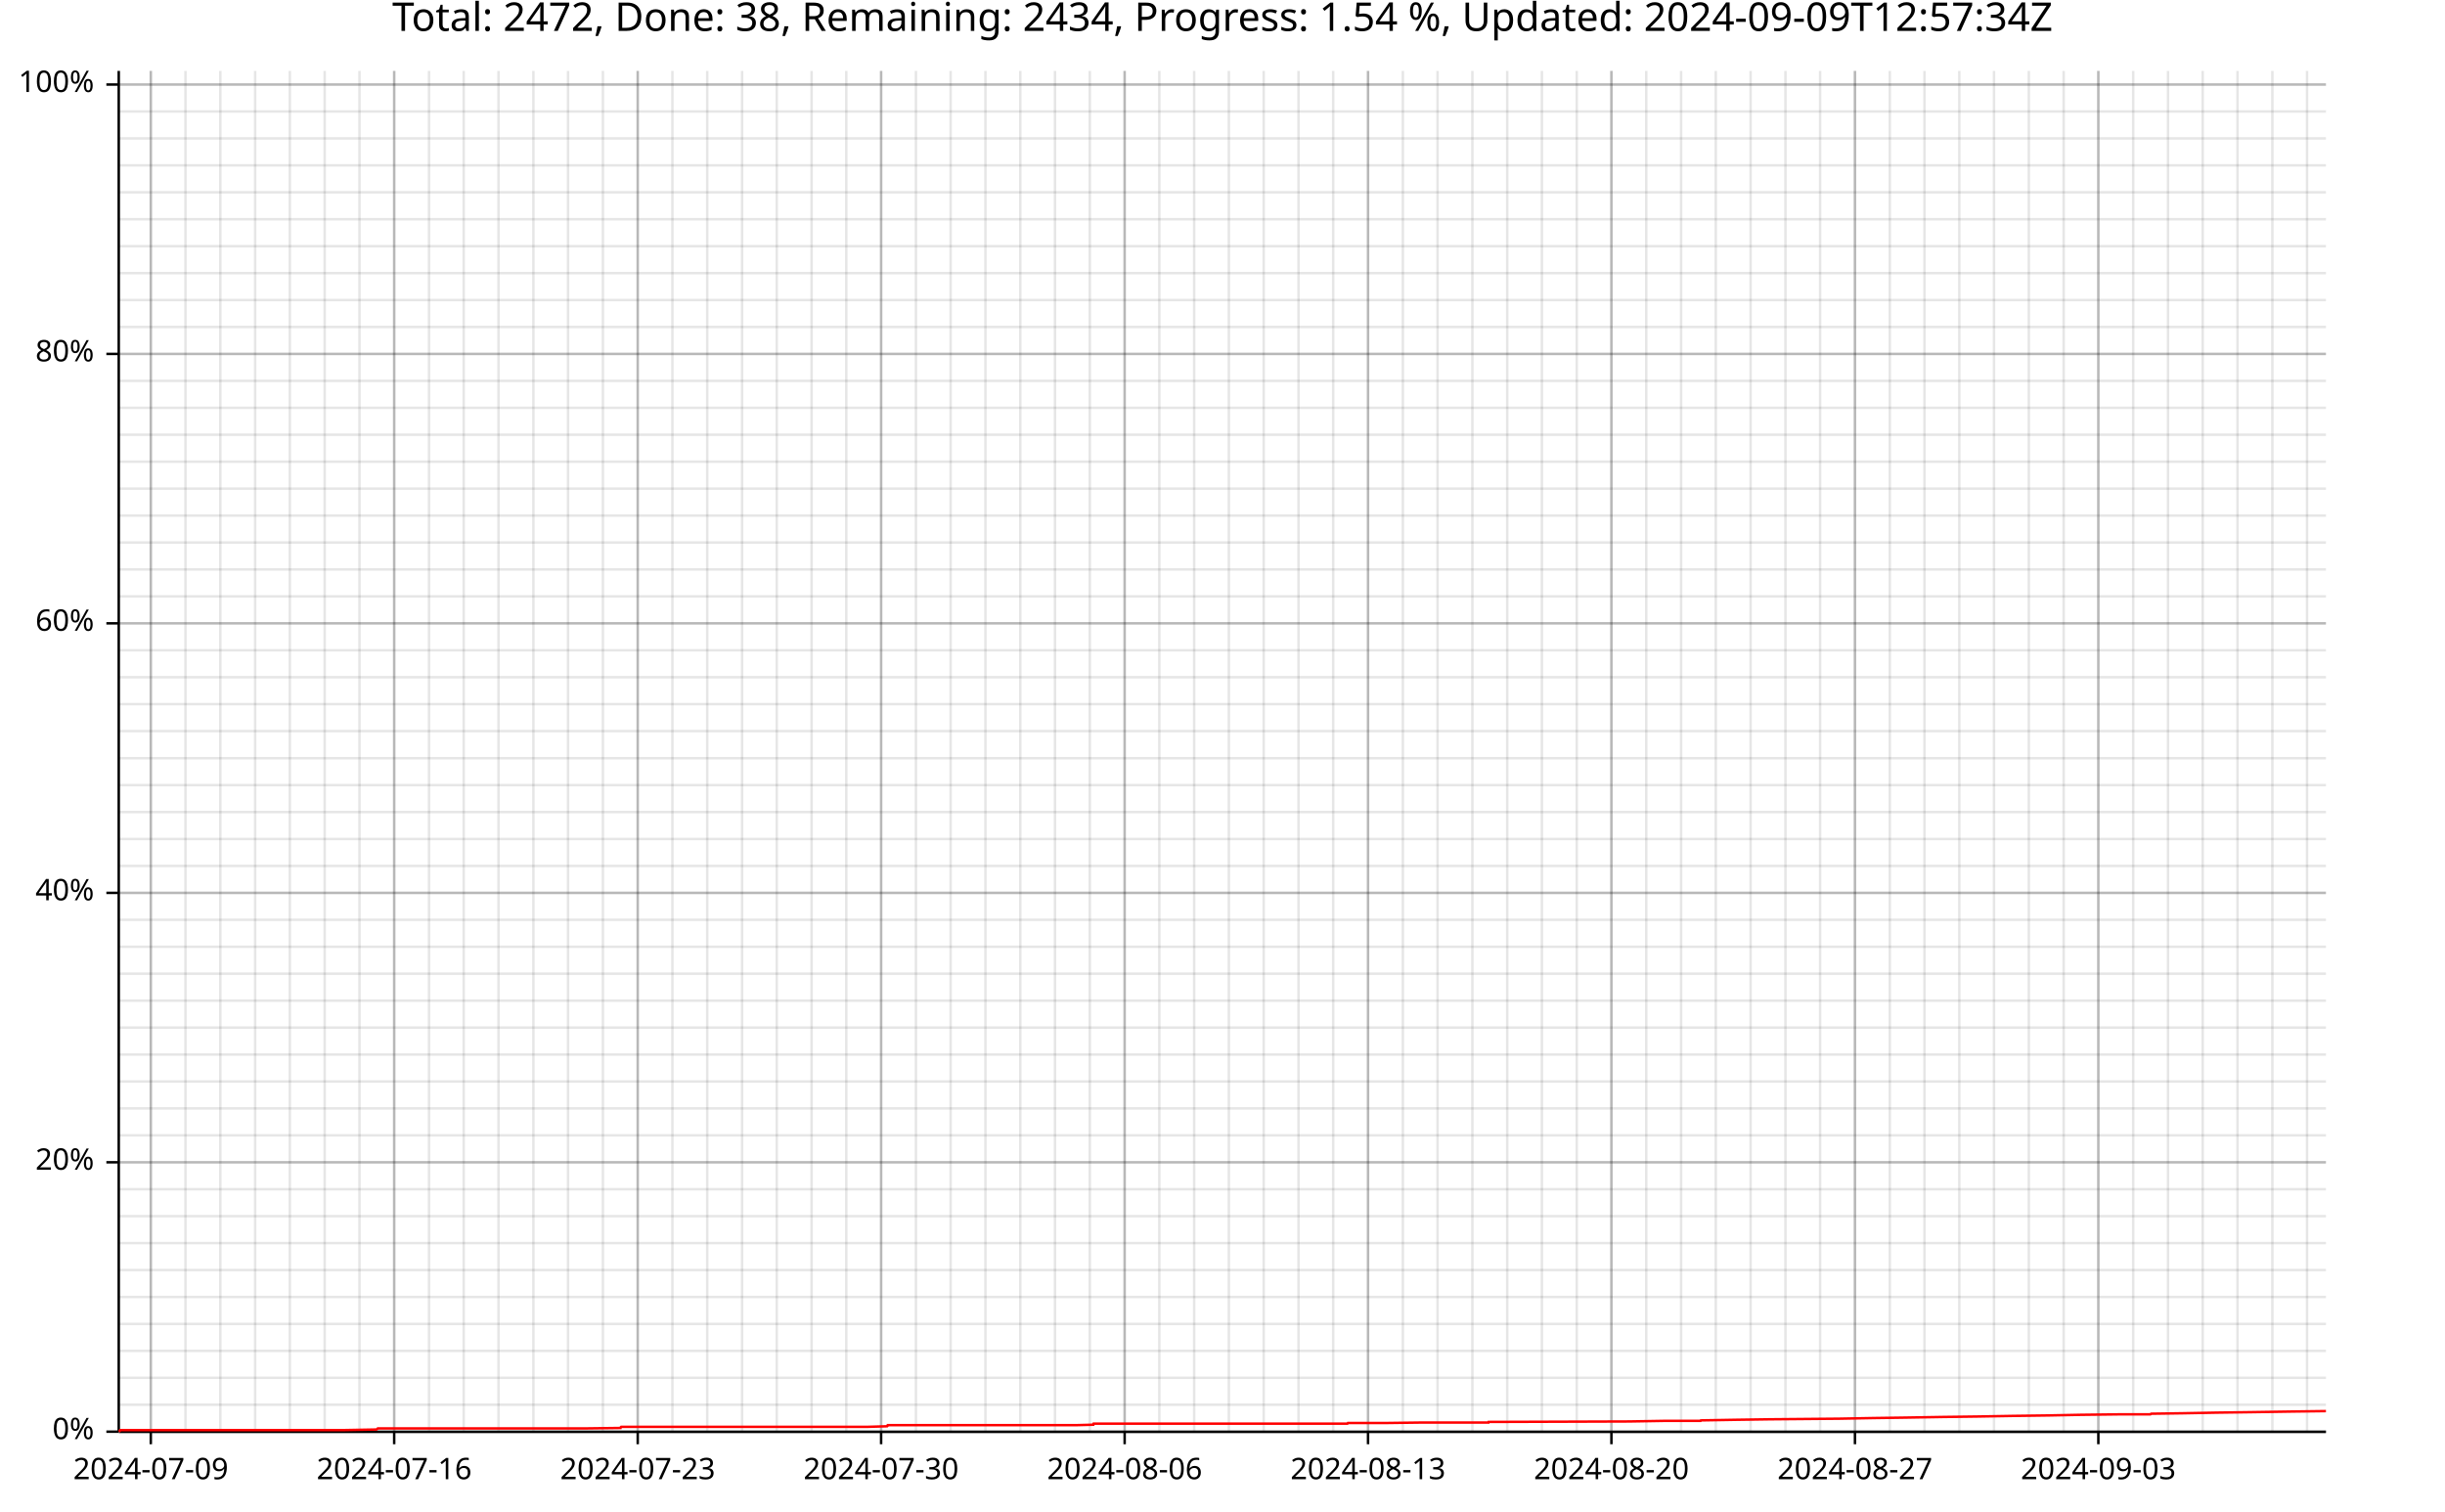
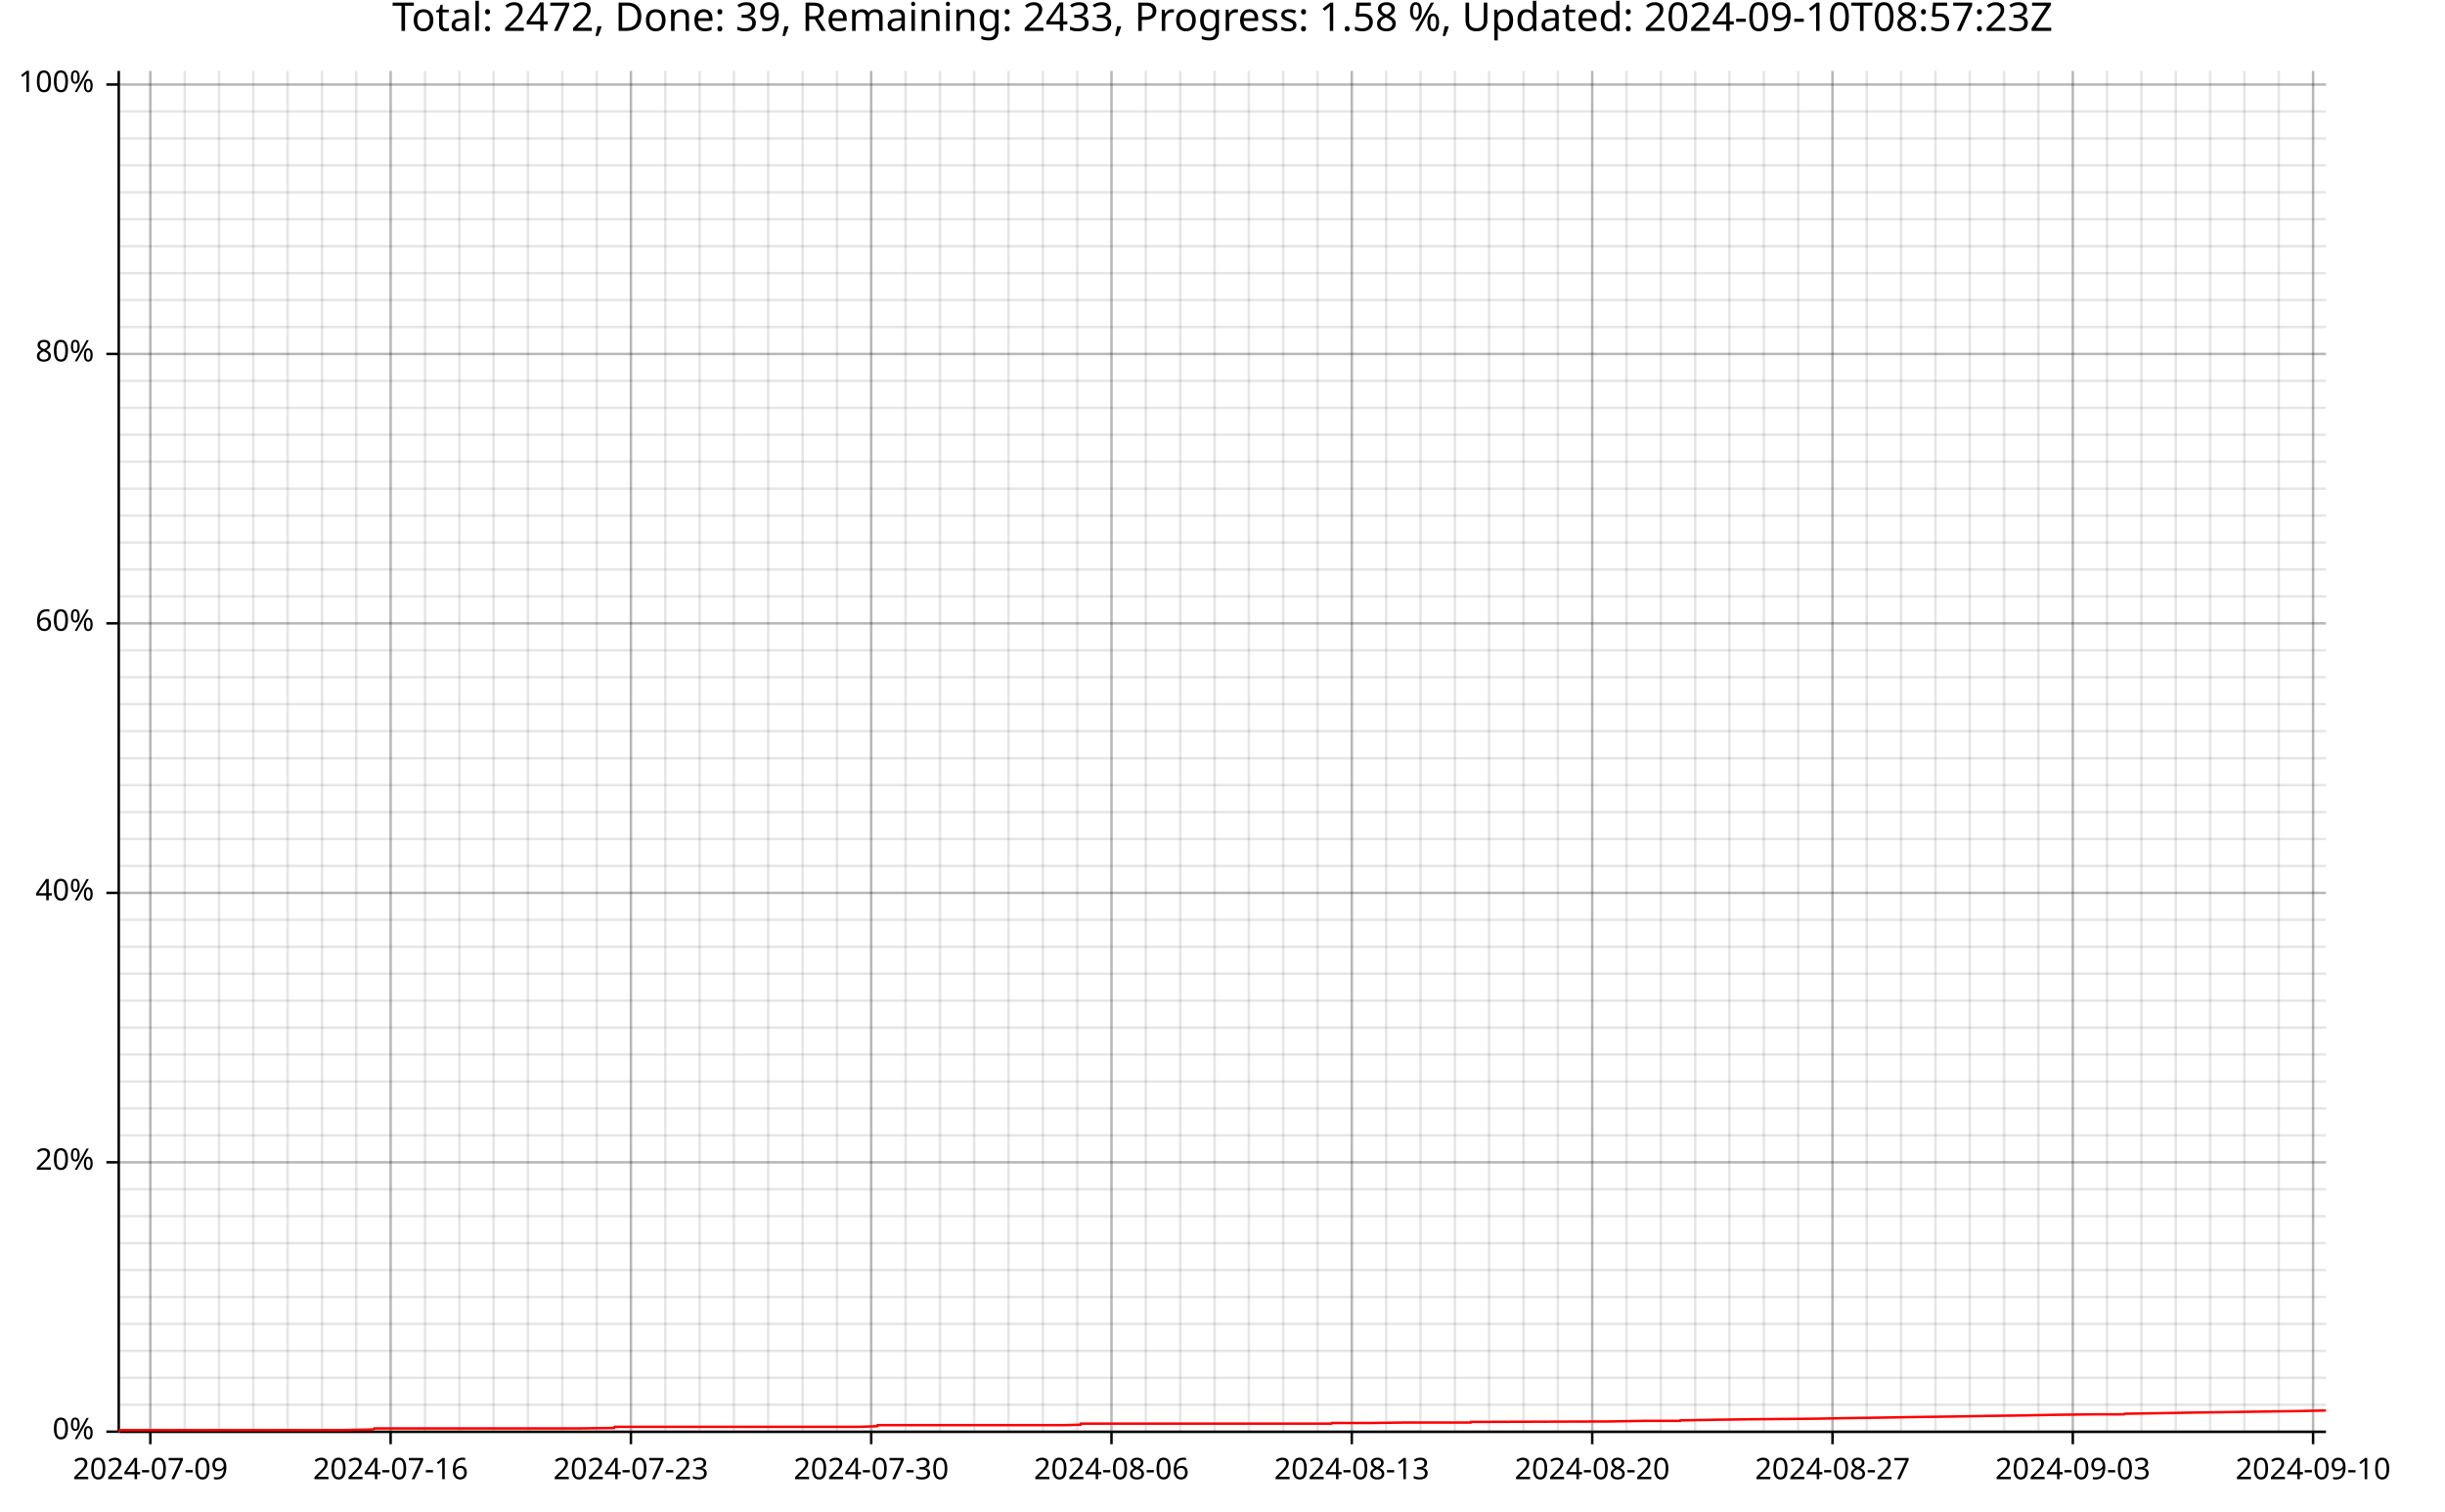
<svg xmlns="http://www.w3.org/2000/svg" width="987" height="610" viewBox="0 0 15792 9760">
  <text x="7896" y="5" dy="0.76em" text-anchor="middle" font-family="sans-serif" font-size="256" opacity="1" fill="#000000">
- Total: 2472, Done: 38, Remaining: 2434, Progress: 1.54 %, Updated: 2024-09-09T12:57:34Z
- </text>
-   <line opacity="0.1" stroke="#000000" stroke-width="16" x1="974" y1="9247" x2="974" y2="458" />
-   <line opacity="0.1" stroke="#000000" stroke-width="16" x1="1198" y1="9247" x2="1198" y2="458" />
-   <line opacity="0.1" stroke="#000000" stroke-width="16" x1="1423" y1="9247" x2="1423" y2="458" />
-   <line opacity="0.1" stroke="#000000" stroke-width="16" x1="1648" y1="9247" x2="1648" y2="458" />
-   <line opacity="0.1" stroke="#000000" stroke-width="16" x1="1872" y1="9247" x2="1872" y2="458" />
-   <line opacity="0.1" stroke="#000000" stroke-width="16" x1="2097" y1="9247" x2="2097" y2="458" />
-   <line opacity="0.1" stroke="#000000" stroke-width="16" x1="2322" y1="9247" x2="2322" y2="458" />
-   <line opacity="0.1" stroke="#000000" stroke-width="16" x1="2546" y1="9247" x2="2546" y2="458" />
-   <line opacity="0.1" stroke="#000000" stroke-width="16" x1="2771" y1="9247" x2="2771" y2="458" />
-   <line opacity="0.1" stroke="#000000" stroke-width="16" x1="2995" y1="9247" x2="2995" y2="458" />
-   <line opacity="0.1" stroke="#000000" stroke-width="16" x1="3220" y1="9247" x2="3220" y2="458" />
-   <line opacity="0.1" stroke="#000000" stroke-width="16" x1="3445" y1="9247" x2="3445" y2="458" />
-   <line opacity="0.1" stroke="#000000" stroke-width="16" x1="3669" y1="9247" x2="3669" y2="458" />
-   <line opacity="0.1" stroke="#000000" stroke-width="16" x1="3894" y1="9247" x2="3894" y2="458" />
-   <line opacity="0.1" stroke="#000000" stroke-width="16" x1="4119" y1="9247" x2="4119" y2="458" />
-   <line opacity="0.1" stroke="#000000" stroke-width="16" x1="4343" y1="9247" x2="4343" y2="458" />
-   <line opacity="0.1" stroke="#000000" stroke-width="16" x1="4568" y1="9247" x2="4568" y2="458" />
-   <line opacity="0.1" stroke="#000000" stroke-width="16" x1="4793" y1="9247" x2="4793" y2="458" />
-   <line opacity="0.1" stroke="#000000" stroke-width="16" x1="5017" y1="9247" x2="5017" y2="458" />
-   <line opacity="0.1" stroke="#000000" stroke-width="16" x1="5242" y1="9247" x2="5242" y2="458" />
-   <line opacity="0.1" stroke="#000000" stroke-width="16" x1="5466" y1="9247" x2="5466" y2="458" />
-   <line opacity="0.1" stroke="#000000" stroke-width="16" x1="5691" y1="9247" x2="5691" y2="458" />
-   <line opacity="0.1" stroke="#000000" stroke-width="16" x1="5916" y1="9247" x2="5916" y2="458" />
-   <line opacity="0.1" stroke="#000000" stroke-width="16" x1="6140" y1="9247" x2="6140" y2="458" />
-   <line opacity="0.1" stroke="#000000" stroke-width="16" x1="6365" y1="9247" x2="6365" y2="458" />
-   <line opacity="0.1" stroke="#000000" stroke-width="16" x1="6590" y1="9247" x2="6590" y2="458" />
-   <line opacity="0.1" stroke="#000000" stroke-width="16" x1="6814" y1="9247" x2="6814" y2="458" />
-   <line opacity="0.1" stroke="#000000" stroke-width="16" x1="7039" y1="9247" x2="7039" y2="458" />
-   <line opacity="0.1" stroke="#000000" stroke-width="16" x1="7264" y1="9247" x2="7264" y2="458" />
-   <line opacity="0.1" stroke="#000000" stroke-width="16" x1="7488" y1="9247" x2="7488" y2="458" />
-   <line opacity="0.1" stroke="#000000" stroke-width="16" x1="7713" y1="9247" x2="7713" y2="458" />
-   <line opacity="0.1" stroke="#000000" stroke-width="16" x1="7937" y1="9247" x2="7937" y2="458" />
-   <line opacity="0.1" stroke="#000000" stroke-width="16" x1="8162" y1="9247" x2="8162" y2="458" />
-   <line opacity="0.1" stroke="#000000" stroke-width="16" x1="8387" y1="9247" x2="8387" y2="458" />
-   <line opacity="0.1" stroke="#000000" stroke-width="16" x1="8611" y1="9247" x2="8611" y2="458" />
-   <line opacity="0.1" stroke="#000000" stroke-width="16" x1="8836" y1="9247" x2="8836" y2="458" />
-   <line opacity="0.1" stroke="#000000" stroke-width="16" x1="9061" y1="9247" x2="9061" y2="458" />
-   <line opacity="0.1" stroke="#000000" stroke-width="16" x1="9285" y1="9247" x2="9285" y2="458" />
-   <line opacity="0.1" stroke="#000000" stroke-width="16" x1="9510" y1="9247" x2="9510" y2="458" />
-   <line opacity="0.1" stroke="#000000" stroke-width="16" x1="9735" y1="9247" x2="9735" y2="458" />
-   <line opacity="0.1" stroke="#000000" stroke-width="16" x1="9959" y1="9247" x2="9959" y2="458" />
-   <line opacity="0.1" stroke="#000000" stroke-width="16" x1="10184" y1="9247" x2="10184" y2="458" />
-   <line opacity="0.1" stroke="#000000" stroke-width="16" x1="10408" y1="9247" x2="10408" y2="458" />
-   <line opacity="0.1" stroke="#000000" stroke-width="16" x1="10633" y1="9247" x2="10633" y2="458" />
-   <line opacity="0.1" stroke="#000000" stroke-width="16" x1="10858" y1="9247" x2="10858" y2="458" />
-   <line opacity="0.1" stroke="#000000" stroke-width="16" x1="11082" y1="9247" x2="11082" y2="458" />
-   <line opacity="0.1" stroke="#000000" stroke-width="16" x1="11307" y1="9247" x2="11307" y2="458" />
-   <line opacity="0.1" stroke="#000000" stroke-width="16" x1="11532" y1="9247" x2="11532" y2="458" />
-   <line opacity="0.1" stroke="#000000" stroke-width="16" x1="11756" y1="9247" x2="11756" y2="458" />
-   <line opacity="0.1" stroke="#000000" stroke-width="16" x1="11981" y1="9247" x2="11981" y2="458" />
-   <line opacity="0.1" stroke="#000000" stroke-width="16" x1="12206" y1="9247" x2="12206" y2="458" />
-   <line opacity="0.1" stroke="#000000" stroke-width="16" x1="12430" y1="9247" x2="12430" y2="458" />
-   <line opacity="0.1" stroke="#000000" stroke-width="16" x1="12655" y1="9247" x2="12655" y2="458" />
-   <line opacity="0.1" stroke="#000000" stroke-width="16" x1="12879" y1="9247" x2="12879" y2="458" />
-   <line opacity="0.1" stroke="#000000" stroke-width="16" x1="13104" y1="9247" x2="13104" y2="458" />
-   <line opacity="0.1" stroke="#000000" stroke-width="16" x1="13329" y1="9247" x2="13329" y2="458" />
-   <line opacity="0.1" stroke="#000000" stroke-width="16" x1="13553" y1="9247" x2="13553" y2="458" />
-   <line opacity="0.1" stroke="#000000" stroke-width="16" x1="13778" y1="9247" x2="13778" y2="458" />
-   <line opacity="0.1" stroke="#000000" stroke-width="16" x1="14003" y1="9247" x2="14003" y2="458" />
-   <line opacity="0.1" stroke="#000000" stroke-width="16" x1="14227" y1="9247" x2="14227" y2="458" />
-   <line opacity="0.1" stroke="#000000" stroke-width="16" x1="14452" y1="9247" x2="14452" y2="458" />
-   <line opacity="0.1" stroke="#000000" stroke-width="16" x1="14677" y1="9247" x2="14677" y2="458" />
-   <line opacity="0.1" stroke="#000000" stroke-width="16" x1="14901" y1="9247" x2="14901" y2="458" />
+ Total: 2472, Done: 39, Remaining: 2433, Progress: 1.58 %, Updated: 2024-09-10T08:57:23Z
+ </text>
+   <line opacity="0.1" stroke="#000000" stroke-width="16" x1="971" y1="9247" x2="971" y2="458" />
+   <line opacity="0.1" stroke="#000000" stroke-width="16" x1="1193" y1="9247" x2="1193" y2="458" />
+   <line opacity="0.1" stroke="#000000" stroke-width="16" x1="1415" y1="9247" x2="1415" y2="458" />
+   <line opacity="0.1" stroke="#000000" stroke-width="16" x1="1636" y1="9247" x2="1636" y2="458" />
+   <line opacity="0.1" stroke="#000000" stroke-width="16" x1="1858" y1="9247" x2="1858" y2="458" />
+   <line opacity="0.1" stroke="#000000" stroke-width="16" x1="2080" y1="9247" x2="2080" y2="458" />
+   <line opacity="0.1" stroke="#000000" stroke-width="16" x1="2301" y1="9247" x2="2301" y2="458" />
+   <line opacity="0.1" stroke="#000000" stroke-width="16" x1="2523" y1="9247" x2="2523" y2="458" />
+   <line opacity="0.1" stroke="#000000" stroke-width="16" x1="2745" y1="9247" x2="2745" y2="458" />
+   <line opacity="0.1" stroke="#000000" stroke-width="16" x1="2967" y1="9247" x2="2967" y2="458" />
+   <line opacity="0.1" stroke="#000000" stroke-width="16" x1="3188" y1="9247" x2="3188" y2="458" />
+   <line opacity="0.1" stroke="#000000" stroke-width="16" x1="3410" y1="9247" x2="3410" y2="458" />
+   <line opacity="0.1" stroke="#000000" stroke-width="16" x1="3632" y1="9247" x2="3632" y2="458" />
+   <line opacity="0.1" stroke="#000000" stroke-width="16" x1="3854" y1="9247" x2="3854" y2="458" />
+   <line opacity="0.1" stroke="#000000" stroke-width="16" x1="4075" y1="9247" x2="4075" y2="458" />
+   <line opacity="0.1" stroke="#000000" stroke-width="16" x1="4297" y1="9247" x2="4297" y2="458" />
+   <line opacity="0.1" stroke="#000000" stroke-width="16" x1="4519" y1="9247" x2="4519" y2="458" />
+   <line opacity="0.1" stroke="#000000" stroke-width="16" x1="4740" y1="9247" x2="4740" y2="458" />
+   <line opacity="0.1" stroke="#000000" stroke-width="16" x1="4962" y1="9247" x2="4962" y2="458" />
+   <line opacity="0.1" stroke="#000000" stroke-width="16" x1="5184" y1="9247" x2="5184" y2="458" />
+   <line opacity="0.1" stroke="#000000" stroke-width="16" x1="5406" y1="9247" x2="5406" y2="458" />
+   <line opacity="0.1" stroke="#000000" stroke-width="16" x1="5627" y1="9247" x2="5627" y2="458" />
+   <line opacity="0.1" stroke="#000000" stroke-width="16" x1="5849" y1="9247" x2="5849" y2="458" />
+   <line opacity="0.1" stroke="#000000" stroke-width="16" x1="6071" y1="9247" x2="6071" y2="458" />
+   <line opacity="0.1" stroke="#000000" stroke-width="16" x1="6292" y1="9247" x2="6292" y2="458" />
+   <line opacity="0.1" stroke="#000000" stroke-width="16" x1="6514" y1="9247" x2="6514" y2="458" />
+   <line opacity="0.1" stroke="#000000" stroke-width="16" x1="6736" y1="9247" x2="6736" y2="458" />
+   <line opacity="0.1" stroke="#000000" stroke-width="16" x1="6958" y1="9247" x2="6958" y2="458" />
+   <line opacity="0.1" stroke="#000000" stroke-width="16" x1="7179" y1="9247" x2="7179" y2="458" />
+   <line opacity="0.1" stroke="#000000" stroke-width="16" x1="7401" y1="9247" x2="7401" y2="458" />
+   <line opacity="0.1" stroke="#000000" stroke-width="16" x1="7623" y1="9247" x2="7623" y2="458" />
+   <line opacity="0.1" stroke="#000000" stroke-width="16" x1="7845" y1="9247" x2="7845" y2="458" />
+   <line opacity="0.1" stroke="#000000" stroke-width="16" x1="8066" y1="9247" x2="8066" y2="458" />
+   <line opacity="0.1" stroke="#000000" stroke-width="16" x1="8288" y1="9247" x2="8288" y2="458" />
+   <line opacity="0.1" stroke="#000000" stroke-width="16" x1="8510" y1="9247" x2="8510" y2="458" />
+   <line opacity="0.1" stroke="#000000" stroke-width="16" x1="8731" y1="9247" x2="8731" y2="458" />
+   <line opacity="0.1" stroke="#000000" stroke-width="16" x1="8953" y1="9247" x2="8953" y2="458" />
+   <line opacity="0.1" stroke="#000000" stroke-width="16" x1="9175" y1="9247" x2="9175" y2="458" />
+   <line opacity="0.1" stroke="#000000" stroke-width="16" x1="9397" y1="9247" x2="9397" y2="458" />
+   <line opacity="0.1" stroke="#000000" stroke-width="16" x1="9618" y1="9247" x2="9618" y2="458" />
+   <line opacity="0.1" stroke="#000000" stroke-width="16" x1="9840" y1="9247" x2="9840" y2="458" />
+   <line opacity="0.1" stroke="#000000" stroke-width="16" x1="10062" y1="9247" x2="10062" y2="458" />
+   <line opacity="0.1" stroke="#000000" stroke-width="16" x1="10284" y1="9247" x2="10284" y2="458" />
+   <line opacity="0.1" stroke="#000000" stroke-width="16" x1="10505" y1="9247" x2="10505" y2="458" />
+   <line opacity="0.1" stroke="#000000" stroke-width="16" x1="10727" y1="9247" x2="10727" y2="458" />
+   <line opacity="0.1" stroke="#000000" stroke-width="16" x1="10949" y1="9247" x2="10949" y2="458" />
+   <line opacity="0.1" stroke="#000000" stroke-width="16" x1="11170" y1="9247" x2="11170" y2="458" />
+   <line opacity="0.1" stroke="#000000" stroke-width="16" x1="11392" y1="9247" x2="11392" y2="458" />
+   <line opacity="0.1" stroke="#000000" stroke-width="16" x1="11614" y1="9247" x2="11614" y2="458" />
+   <line opacity="0.1" stroke="#000000" stroke-width="16" x1="11836" y1="9247" x2="11836" y2="458" />
+   <line opacity="0.1" stroke="#000000" stroke-width="16" x1="12057" y1="9247" x2="12057" y2="458" />
+   <line opacity="0.1" stroke="#000000" stroke-width="16" x1="12279" y1="9247" x2="12279" y2="458" />
+   <line opacity="0.1" stroke="#000000" stroke-width="16" x1="12501" y1="9247" x2="12501" y2="458" />
+   <line opacity="0.1" stroke="#000000" stroke-width="16" x1="12723" y1="9247" x2="12723" y2="458" />
+   <line opacity="0.1" stroke="#000000" stroke-width="16" x1="12944" y1="9247" x2="12944" y2="458" />
+   <line opacity="0.1" stroke="#000000" stroke-width="16" x1="13166" y1="9247" x2="13166" y2="458" />
+   <line opacity="0.1" stroke="#000000" stroke-width="16" x1="13388" y1="9247" x2="13388" y2="458" />
+   <line opacity="0.1" stroke="#000000" stroke-width="16" x1="13609" y1="9247" x2="13609" y2="458" />
+   <line opacity="0.1" stroke="#000000" stroke-width="16" x1="13831" y1="9247" x2="13831" y2="458" />
+   <line opacity="0.1" stroke="#000000" stroke-width="16" x1="14053" y1="9247" x2="14053" y2="458" />
+   <line opacity="0.1" stroke="#000000" stroke-width="16" x1="14275" y1="9247" x2="14275" y2="458" />
+   <line opacity="0.1" stroke="#000000" stroke-width="16" x1="14496" y1="9247" x2="14496" y2="458" />
+   <line opacity="0.1" stroke="#000000" stroke-width="16" x1="14718" y1="9247" x2="14718" y2="458" />
+   <line opacity="0.1" stroke="#000000" stroke-width="16" x1="14940" y1="9247" x2="14940" y2="458" />
  <line opacity="0.1" stroke="#000000" stroke-width="16" x1="768" y1="9247" x2="15023" y2="9247" />
  <line opacity="0.1" stroke="#000000" stroke-width="16" x1="768" y1="9073" x2="15023" y2="9073" />
  <line opacity="0.1" stroke="#000000" stroke-width="16" x1="768" y1="8899" x2="15023" y2="8899" />
  <line opacity="0.1" stroke="#000000" stroke-width="16" x1="768" y1="8725" x2="15023" y2="8725" />
  <line opacity="0.1" stroke="#000000" stroke-width="16" x1="768" y1="8551" x2="15023" y2="8551" />
  <line opacity="0.1" stroke="#000000" stroke-width="16" x1="768" y1="8377" x2="15023" y2="8377" />
  <line opacity="0.1" stroke="#000000" stroke-width="16" x1="768" y1="8203" x2="15023" y2="8203" />
  <line opacity="0.1" stroke="#000000" stroke-width="16" x1="768" y1="8029" x2="15023" y2="8029" />
  <line opacity="0.1" stroke="#000000" stroke-width="16" x1="768" y1="7855" x2="15023" y2="7855" />
  <line opacity="0.1" stroke="#000000" stroke-width="16" x1="768" y1="7681" x2="15023" y2="7681" />
  <line opacity="0.1" stroke="#000000" stroke-width="16" x1="768" y1="7507" x2="15023" y2="7507" />
  <line opacity="0.1" stroke="#000000" stroke-width="16" x1="768" y1="7333" x2="15023" y2="7333" />
  <line opacity="0.1" stroke="#000000" stroke-width="16" x1="768" y1="7159" x2="15023" y2="7159" />
  <line opacity="0.1" stroke="#000000" stroke-width="16" x1="768" y1="6985" x2="15023" y2="6985" />
  <line opacity="0.1" stroke="#000000" stroke-width="16" x1="768" y1="6811" x2="15023" y2="6811" />
  <line opacity="0.1" stroke="#000000" stroke-width="16" x1="768" y1="6637" x2="15023" y2="6637" />
  <line opacity="0.1" stroke="#000000" stroke-width="16" x1="768" y1="6463" x2="15023" y2="6463" />
  <line opacity="0.1" stroke="#000000" stroke-width="16" x1="768" y1="6289" x2="15023" y2="6289" />
  <line opacity="0.1" stroke="#000000" stroke-width="16" x1="768" y1="6115" x2="15023" y2="6115" />
  <line opacity="0.1" stroke="#000000" stroke-width="16" x1="768" y1="5941" x2="15023" y2="5941" />
  <line opacity="0.1" stroke="#000000" stroke-width="16" x1="768" y1="5767" x2="15023" y2="5767" />
  <line opacity="0.1" stroke="#000000" stroke-width="16" x1="768" y1="5593" x2="15023" y2="5593" />
  <line opacity="0.1" stroke="#000000" stroke-width="16" x1="768" y1="5419" x2="15023" y2="5419" />
  <line opacity="0.1" stroke="#000000" stroke-width="16" x1="768" y1="5245" x2="15023" y2="5245" />
  <line opacity="0.1" stroke="#000000" stroke-width="16" x1="768" y1="5071" x2="15023" y2="5071" />
  <line opacity="0.1" stroke="#000000" stroke-width="16" x1="768" y1="4897" x2="15023" y2="4897" />
  <line opacity="0.1" stroke="#000000" stroke-width="16" x1="768" y1="4722" x2="15023" y2="4722" />
  <line opacity="0.1" stroke="#000000" stroke-width="16" x1="768" y1="4548" x2="15023" y2="4548" />
  <line opacity="0.1" stroke="#000000" stroke-width="16" x1="768" y1="4374" x2="15023" y2="4374" />
  <line opacity="0.1" stroke="#000000" stroke-width="16" x1="768" y1="4200" x2="15023" y2="4200" />
  <line opacity="0.1" stroke="#000000" stroke-width="16" x1="768" y1="4026" x2="15023" y2="4026" />
  <line opacity="0.1" stroke="#000000" stroke-width="16" x1="768" y1="3852" x2="15023" y2="3852" />
  <line opacity="0.1" stroke="#000000" stroke-width="16" x1="768" y1="3678" x2="15023" y2="3678" />
  <line opacity="0.1" stroke="#000000" stroke-width="16" x1="768" y1="3504" x2="15023" y2="3504" />
  <line opacity="0.1" stroke="#000000" stroke-width="16" x1="768" y1="3330" x2="15023" y2="3330" />
  <line opacity="0.1" stroke="#000000" stroke-width="16" x1="768" y1="3156" x2="15023" y2="3156" />
  <line opacity="0.1" stroke="#000000" stroke-width="16" x1="768" y1="2982" x2="15023" y2="2982" />
  <line opacity="0.1" stroke="#000000" stroke-width="16" x1="768" y1="2808" x2="15023" y2="2808" />
  <line opacity="0.1" stroke="#000000" stroke-width="16" x1="768" y1="2634" x2="15023" y2="2634" />
  <line opacity="0.1" stroke="#000000" stroke-width="16" x1="768" y1="2460" x2="15023" y2="2460" />
  <line opacity="0.1" stroke="#000000" stroke-width="16" x1="768" y1="2286" x2="15023" y2="2286" />
  <line opacity="0.1" stroke="#000000" stroke-width="16" x1="768" y1="2112" x2="15023" y2="2112" />
  <line opacity="0.1" stroke="#000000" stroke-width="16" x1="768" y1="1938" x2="15023" y2="1938" />
  <line opacity="0.1" stroke="#000000" stroke-width="16" x1="768" y1="1764" x2="15023" y2="1764" />
  <line opacity="0.1" stroke="#000000" stroke-width="16" x1="768" y1="1590" x2="15023" y2="1590" />
  <line opacity="0.1" stroke="#000000" stroke-width="16" x1="768" y1="1416" x2="15023" y2="1416" />
  <line opacity="0.1" stroke="#000000" stroke-width="16" x1="768" y1="1242" x2="15023" y2="1242" />
  <line opacity="0.1" stroke="#000000" stroke-width="16" x1="768" y1="1068" x2="15023" y2="1068" />
  <line opacity="0.1" stroke="#000000" stroke-width="16" x1="768" y1="894" x2="15023" y2="894" />
  <line opacity="0.1" stroke="#000000" stroke-width="16" x1="768" y1="720" x2="15023" y2="720" />
  <line opacity="0.1" stroke="#000000" stroke-width="16" x1="768" y1="546" x2="15023" y2="546" />
-   <line opacity="0.2" stroke="#000000" stroke-width="16" x1="974" y1="9247" x2="974" y2="458" />
-   <line opacity="0.2" stroke="#000000" stroke-width="16" x1="2546" y1="9247" x2="2546" y2="458" />
-   <line opacity="0.2" stroke="#000000" stroke-width="16" x1="4119" y1="9247" x2="4119" y2="458" />
-   <line opacity="0.2" stroke="#000000" stroke-width="16" x1="5691" y1="9247" x2="5691" y2="458" />
-   <line opacity="0.2" stroke="#000000" stroke-width="16" x1="7264" y1="9247" x2="7264" y2="458" />
-   <line opacity="0.2" stroke="#000000" stroke-width="16" x1="8836" y1="9247" x2="8836" y2="458" />
-   <line opacity="0.2" stroke="#000000" stroke-width="16" x1="10408" y1="9247" x2="10408" y2="458" />
-   <line opacity="0.2" stroke="#000000" stroke-width="16" x1="11981" y1="9247" x2="11981" y2="458" />
-   <line opacity="0.2" stroke="#000000" stroke-width="16" x1="13553" y1="9247" x2="13553" y2="458" />
+   <line opacity="0.2" stroke="#000000" stroke-width="16" x1="971" y1="9247" x2="971" y2="458" />
+   <line opacity="0.2" stroke="#000000" stroke-width="16" x1="2523" y1="9247" x2="2523" y2="458" />
+   <line opacity="0.2" stroke="#000000" stroke-width="16" x1="4075" y1="9247" x2="4075" y2="458" />
+   <line opacity="0.2" stroke="#000000" stroke-width="16" x1="5627" y1="9247" x2="5627" y2="458" />
+   <line opacity="0.2" stroke="#000000" stroke-width="16" x1="7179" y1="9247" x2="7179" y2="458" />
+   <line opacity="0.2" stroke="#000000" stroke-width="16" x1="8731" y1="9247" x2="8731" y2="458" />
+   <line opacity="0.2" stroke="#000000" stroke-width="16" x1="10284" y1="9247" x2="10284" y2="458" />
+   <line opacity="0.2" stroke="#000000" stroke-width="16" x1="11836" y1="9247" x2="11836" y2="458" />
+   <line opacity="0.2" stroke="#000000" stroke-width="16" x1="13388" y1="9247" x2="13388" y2="458" />
+   <line opacity="0.2" stroke="#000000" stroke-width="16" x1="14940" y1="9247" x2="14940" y2="458" />
  <line opacity="0.2" stroke="#000000" stroke-width="16" x1="768" y1="9247" x2="15023" y2="9247" />
  <line opacity="0.2" stroke="#000000" stroke-width="16" x1="768" y1="7507" x2="15023" y2="7507" />
  <line opacity="0.2" stroke="#000000" stroke-width="16" x1="768" y1="5767" x2="15023" y2="5767" />
  <line opacity="0.2" stroke="#000000" stroke-width="16" x1="768" y1="4026" x2="15023" y2="4026" />
  <line opacity="0.2" stroke="#000000" stroke-width="16" x1="768" y1="2286" x2="15023" y2="2286" />
  <line opacity="0.2" stroke="#000000" stroke-width="16" x1="768" y1="546" x2="15023" y2="546" />
  <polyline fill="none" opacity="1" stroke="#000000" stroke-width="16" points="767,458 767,9247 " />
  <text x="608" y="9247" dy="0.5ex" text-anchor="end" font-family="sans-serif" font-size="192" opacity="1" fill="#000000">
0%
</text>
  <polyline fill="none" opacity="1" stroke="#000000" stroke-width="16" points="687,9247 767,9247 " />
  <text x="608" y="7507" dy="0.5ex" text-anchor="end" font-family="sans-serif" font-size="192" opacity="1" fill="#000000">
20%
</text>
  <polyline fill="none" opacity="1" stroke="#000000" stroke-width="16" points="687,7507 767,7507 " />
  <text x="608" y="5767" dy="0.5ex" text-anchor="end" font-family="sans-serif" font-size="192" opacity="1" fill="#000000">
40%
</text>
  <polyline fill="none" opacity="1" stroke="#000000" stroke-width="16" points="687,5767 767,5767 " />
  <text x="608" y="4026" dy="0.5ex" text-anchor="end" font-family="sans-serif" font-size="192" opacity="1" fill="#000000">
60%
</text>
  <polyline fill="none" opacity="1" stroke="#000000" stroke-width="16" points="687,4026 767,4026 " />
  <text x="608" y="2286" dy="0.5ex" text-anchor="end" font-family="sans-serif" font-size="192" opacity="1" fill="#000000">
80%
</text>
  <polyline fill="none" opacity="1" stroke="#000000" stroke-width="16" points="687,2286 767,2286 " />
  <text x="608" y="546" dy="0.5ex" text-anchor="end" font-family="sans-serif" font-size="192" opacity="1" fill="#000000">
100%
</text>
  <polyline fill="none" opacity="1" stroke="#000000" stroke-width="16" points="687,546 767,546 " />
  <polyline fill="none" opacity="1" stroke="#000000" stroke-width="16" points="768,9248 15023,9248 " />
-   <text x="974" y="9408" dy="0.76em" text-anchor="middle" font-family="sans-serif" font-size="192" opacity="1" fill="#000000">
+   <text x="971" y="9408" dy="0.76em" text-anchor="middle" font-family="sans-serif" font-size="192" opacity="1" fill="#000000">
2024-07-09
</text>
-   <polyline fill="none" opacity="1" stroke="#000000" stroke-width="16" points="974,9248 974,9328 " />
-   <text x="2546" y="9408" dy="0.76em" text-anchor="middle" font-family="sans-serif" font-size="192" opacity="1" fill="#000000">
+   <polyline fill="none" opacity="1" stroke="#000000" stroke-width="16" points="971,9248 971,9328 " />
+   <text x="2523" y="9408" dy="0.76em" text-anchor="middle" font-family="sans-serif" font-size="192" opacity="1" fill="#000000">
2024-07-16
</text>
-   <polyline fill="none" opacity="1" stroke="#000000" stroke-width="16" points="2546,9248 2546,9328 " />
-   <text x="4119" y="9408" dy="0.76em" text-anchor="middle" font-family="sans-serif" font-size="192" opacity="1" fill="#000000">
+   <polyline fill="none" opacity="1" stroke="#000000" stroke-width="16" points="2523,9248 2523,9328 " />
+   <text x="4075" y="9408" dy="0.76em" text-anchor="middle" font-family="sans-serif" font-size="192" opacity="1" fill="#000000">
2024-07-23
</text>
-   <polyline fill="none" opacity="1" stroke="#000000" stroke-width="16" points="4119,9248 4119,9328 " />
-   <text x="5691" y="9408" dy="0.76em" text-anchor="middle" font-family="sans-serif" font-size="192" opacity="1" fill="#000000">
+   <polyline fill="none" opacity="1" stroke="#000000" stroke-width="16" points="4075,9248 4075,9328 " />
+   <text x="5627" y="9408" dy="0.76em" text-anchor="middle" font-family="sans-serif" font-size="192" opacity="1" fill="#000000">
2024-07-30
</text>
-   <polyline fill="none" opacity="1" stroke="#000000" stroke-width="16" points="5691,9248 5691,9328 " />
-   <text x="7264" y="9408" dy="0.76em" text-anchor="middle" font-family="sans-serif" font-size="192" opacity="1" fill="#000000">
+   <polyline fill="none" opacity="1" stroke="#000000" stroke-width="16" points="5627,9248 5627,9328 " />
+   <text x="7179" y="9408" dy="0.76em" text-anchor="middle" font-family="sans-serif" font-size="192" opacity="1" fill="#000000">
2024-08-06
</text>
-   <polyline fill="none" opacity="1" stroke="#000000" stroke-width="16" points="7264,9248 7264,9328 " />
-   <text x="8836" y="9408" dy="0.76em" text-anchor="middle" font-family="sans-serif" font-size="192" opacity="1" fill="#000000">
+   <polyline fill="none" opacity="1" stroke="#000000" stroke-width="16" points="7179,9248 7179,9328 " />
+   <text x="8731" y="9408" dy="0.76em" text-anchor="middle" font-family="sans-serif" font-size="192" opacity="1" fill="#000000">
2024-08-13
</text>
-   <polyline fill="none" opacity="1" stroke="#000000" stroke-width="16" points="8836,9248 8836,9328 " />
-   <text x="10408" y="9408" dy="0.76em" text-anchor="middle" font-family="sans-serif" font-size="192" opacity="1" fill="#000000">
+   <polyline fill="none" opacity="1" stroke="#000000" stroke-width="16" points="8731,9248 8731,9328 " />
+   <text x="10284" y="9408" dy="0.76em" text-anchor="middle" font-family="sans-serif" font-size="192" opacity="1" fill="#000000">
2024-08-20
</text>
-   <polyline fill="none" opacity="1" stroke="#000000" stroke-width="16" points="10408,9248 10408,9328 " />
-   <text x="11981" y="9408" dy="0.76em" text-anchor="middle" font-family="sans-serif" font-size="192" opacity="1" fill="#000000">
+   <polyline fill="none" opacity="1" stroke="#000000" stroke-width="16" points="10284,9248 10284,9328 " />
+   <text x="11836" y="9408" dy="0.76em" text-anchor="middle" font-family="sans-serif" font-size="192" opacity="1" fill="#000000">
2024-08-27
</text>
-   <polyline fill="none" opacity="1" stroke="#000000" stroke-width="16" points="11981,9248 11981,9328 " />
-   <text x="13553" y="9408" dy="0.76em" text-anchor="middle" font-family="sans-serif" font-size="192" opacity="1" fill="#000000">
+   <polyline fill="none" opacity="1" stroke="#000000" stroke-width="16" points="11836,9248 11836,9328 " />
+   <text x="13388" y="9408" dy="0.76em" text-anchor="middle" font-family="sans-serif" font-size="192" opacity="1" fill="#000000">
2024-09-03
</text>
-   <polyline fill="none" opacity="1" stroke="#000000" stroke-width="16" points="13553,9248 13553,9328 " />
-   <polyline fill="none" opacity="1" stroke="#FF0000" stroke-width="16" points="768,9247 772,9244 774,9240 776,9237 1084,9237 1308,9237 1531,9237 1769,9237 1985,9237 2210,9237 2430,9233 2431,9233 2436,9230 2436,9230 2440,9226 2669,9226 2892,9226 2897,9226 3118,9226 3343,9226 3770,9226 3774,9226 4008,9223 4009,9219 4012,9216 4241,9216 4466,9216 4882,9216 4884,9216 5129,9216 5595,9216 5595,9216 5730,9212 5733,9209 5733,9209 5734,9205 5810,9205 5811,9205 6037,9205 6269,9205 6487,9205 6707,9205 6947,9205 7061,9202 7061,9198 7063,9195 7382,9195 7617,9195 7832,9195 8048,9195 8048,9195 8053,9195 8282,9195 8480,9195 8480,9195 8703,9195 8706,9191 8706,9191 8706,9191 8948,9191 9178,9188 9178,9188 9364,9188 9614,9188 9615,9184 9615,9184 10522,9181 10522,9181 10756,9177 10756,9177 10984,9177 10986,9174 10986,9174 11220,9170 11221,9170 11428,9167 11428,9167 11881,9163 11881,9163 11881,9163 12098,9159 12098,9159 12308,9156 12308,9156 12545,9152 12545,9152 12777,9149 12777,9149 13009,9145 13010,9145 13236,9142 13236,9142 13441,9138 13441,9138 13442,9138 13689,9135 13690,9135 13884,9135 13889,9135 13894,9131 13895,9131 14100,9128 14100,9128 14314,9124 14314,9124 14536,9121 14536,9121 14799,9117 14799,9117 15023,9114 " />
+   <polyline fill="none" opacity="1" stroke="#000000" stroke-width="16" points="13388,9248 13388,9328 " />
+   <text x="14940" y="9408" dy="0.76em" text-anchor="middle" font-family="sans-serif" font-size="192" opacity="1" fill="#000000">
+ 2024-09-10
+ </text>
+   <polyline fill="none" opacity="1" stroke="#000000" stroke-width="16" points="14940,9248 14940,9328 " />
+   <polyline fill="none" opacity="1" stroke="#FF0000" stroke-width="16" points="768,9247 772,9244 774,9240 776,9237 1080,9237 1301,9237 1522,9237 1756,9237 1969,9237 2191,9237 2409,9233 2409,9233 2414,9230 2415,9230 2418,9226 2644,9226 2864,9226 2869,9226 3088,9226 3310,9226 3731,9226 3735,9226 3966,9223 3967,9219 3970,9216 4196,9216 4418,9216 4829,9216 4830,9216 5072,9216 5532,9216 5532,9216 5665,9212 5669,9209 5669,9209 5669,9205 5745,9205 5746,9205 5968,9205 6198,9205 6412,9205 6630,9205 6867,9205 6979,9202 6980,9198 6981,9195 7297,9195 7528,9195 7741,9195 7954,9195 7954,9195 7958,9195 8184,9195 8380,9195 8380,9195 8600,9195 8603,9191 8603,9191 8603,9191 8842,9191 9069,9188 9069,9188 9253,9188 9499,9188 9500,9184 9500,9184 10395,9181 10396,9181 10626,9177 10627,9177 10852,9177 10853,9174 10853,9174 11085,9170 11085,9170 11290,9167 11290,9167 11737,9163 11737,9163 11737,9163 11951,9159 11951,9159 12158,9156 12158,9156 12392,9152 12392,9152 12621,9149 12621,9149 12851,9145 12851,9145 13074,9142 13075,9142 13277,9138 13277,9138 13277,9138 13522,9135 13522,9135 13714,9135 13719,9135 13724,9131 13724,9131 13927,9128 13927,9128 14138,9124 14138,9124 14357,9121 14357,9121 14617,9117 14617,9117 14838,9114 14838,9114 15023,9110 " />
</svg>
